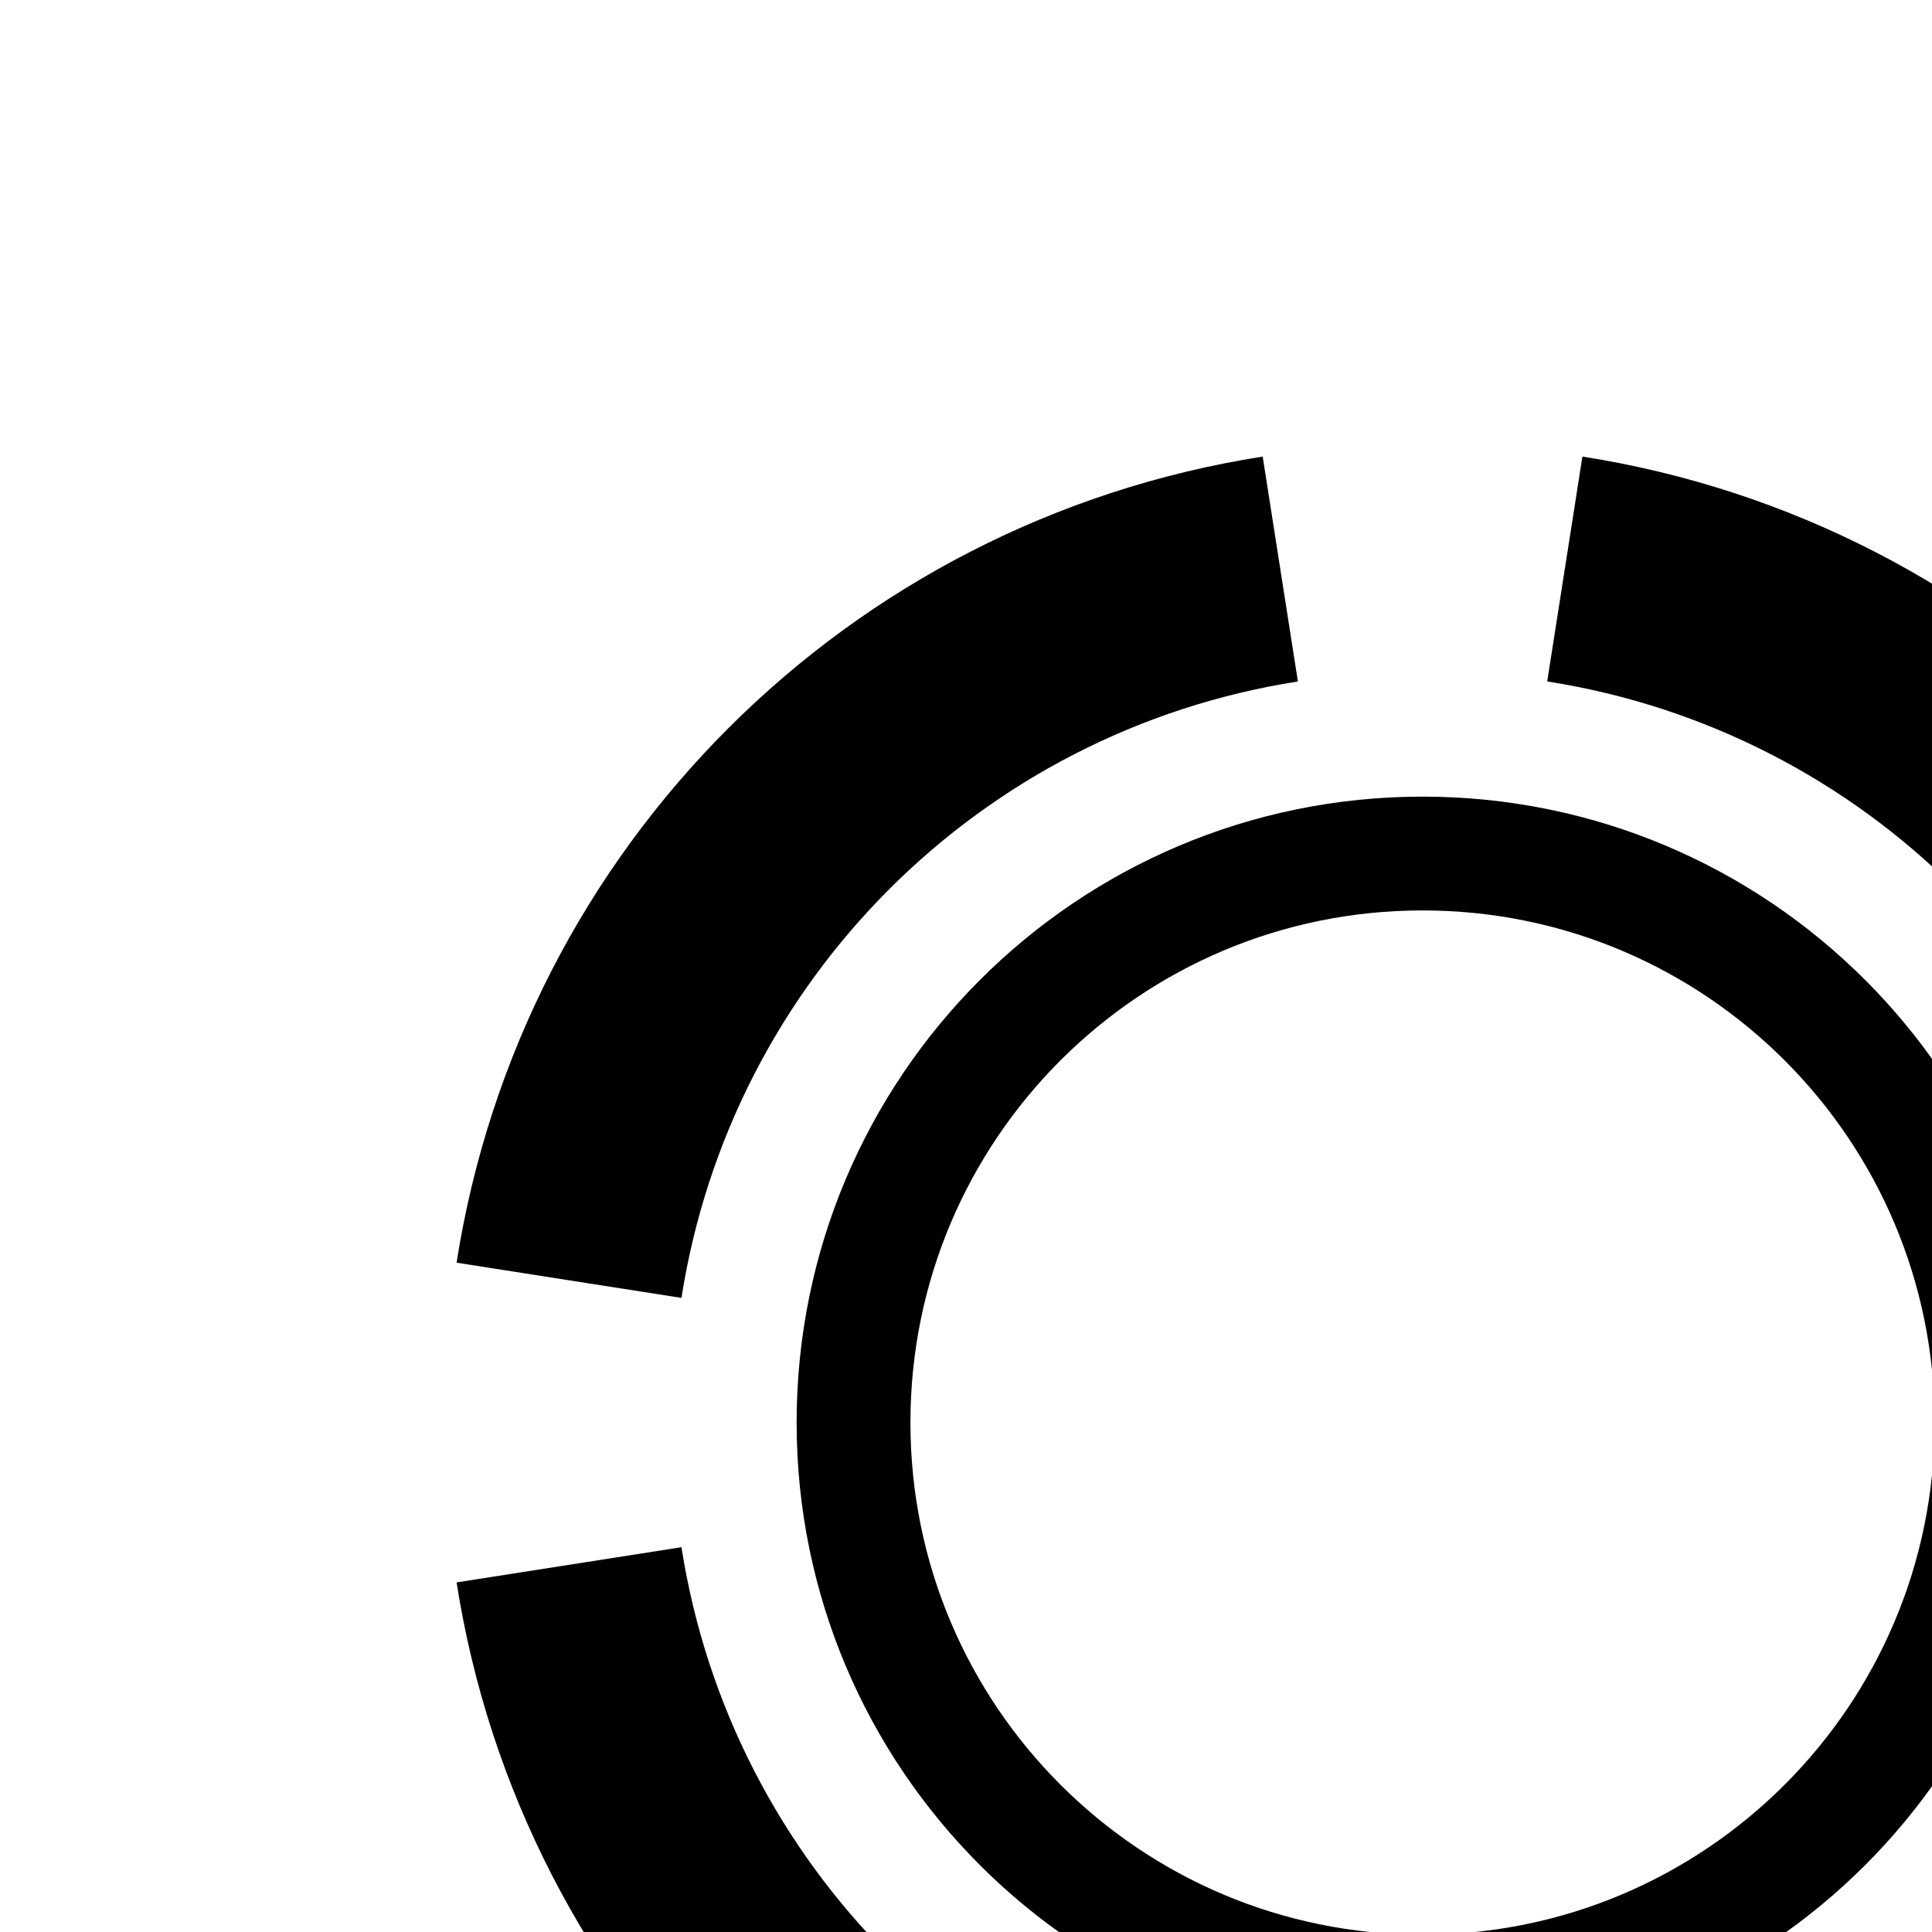
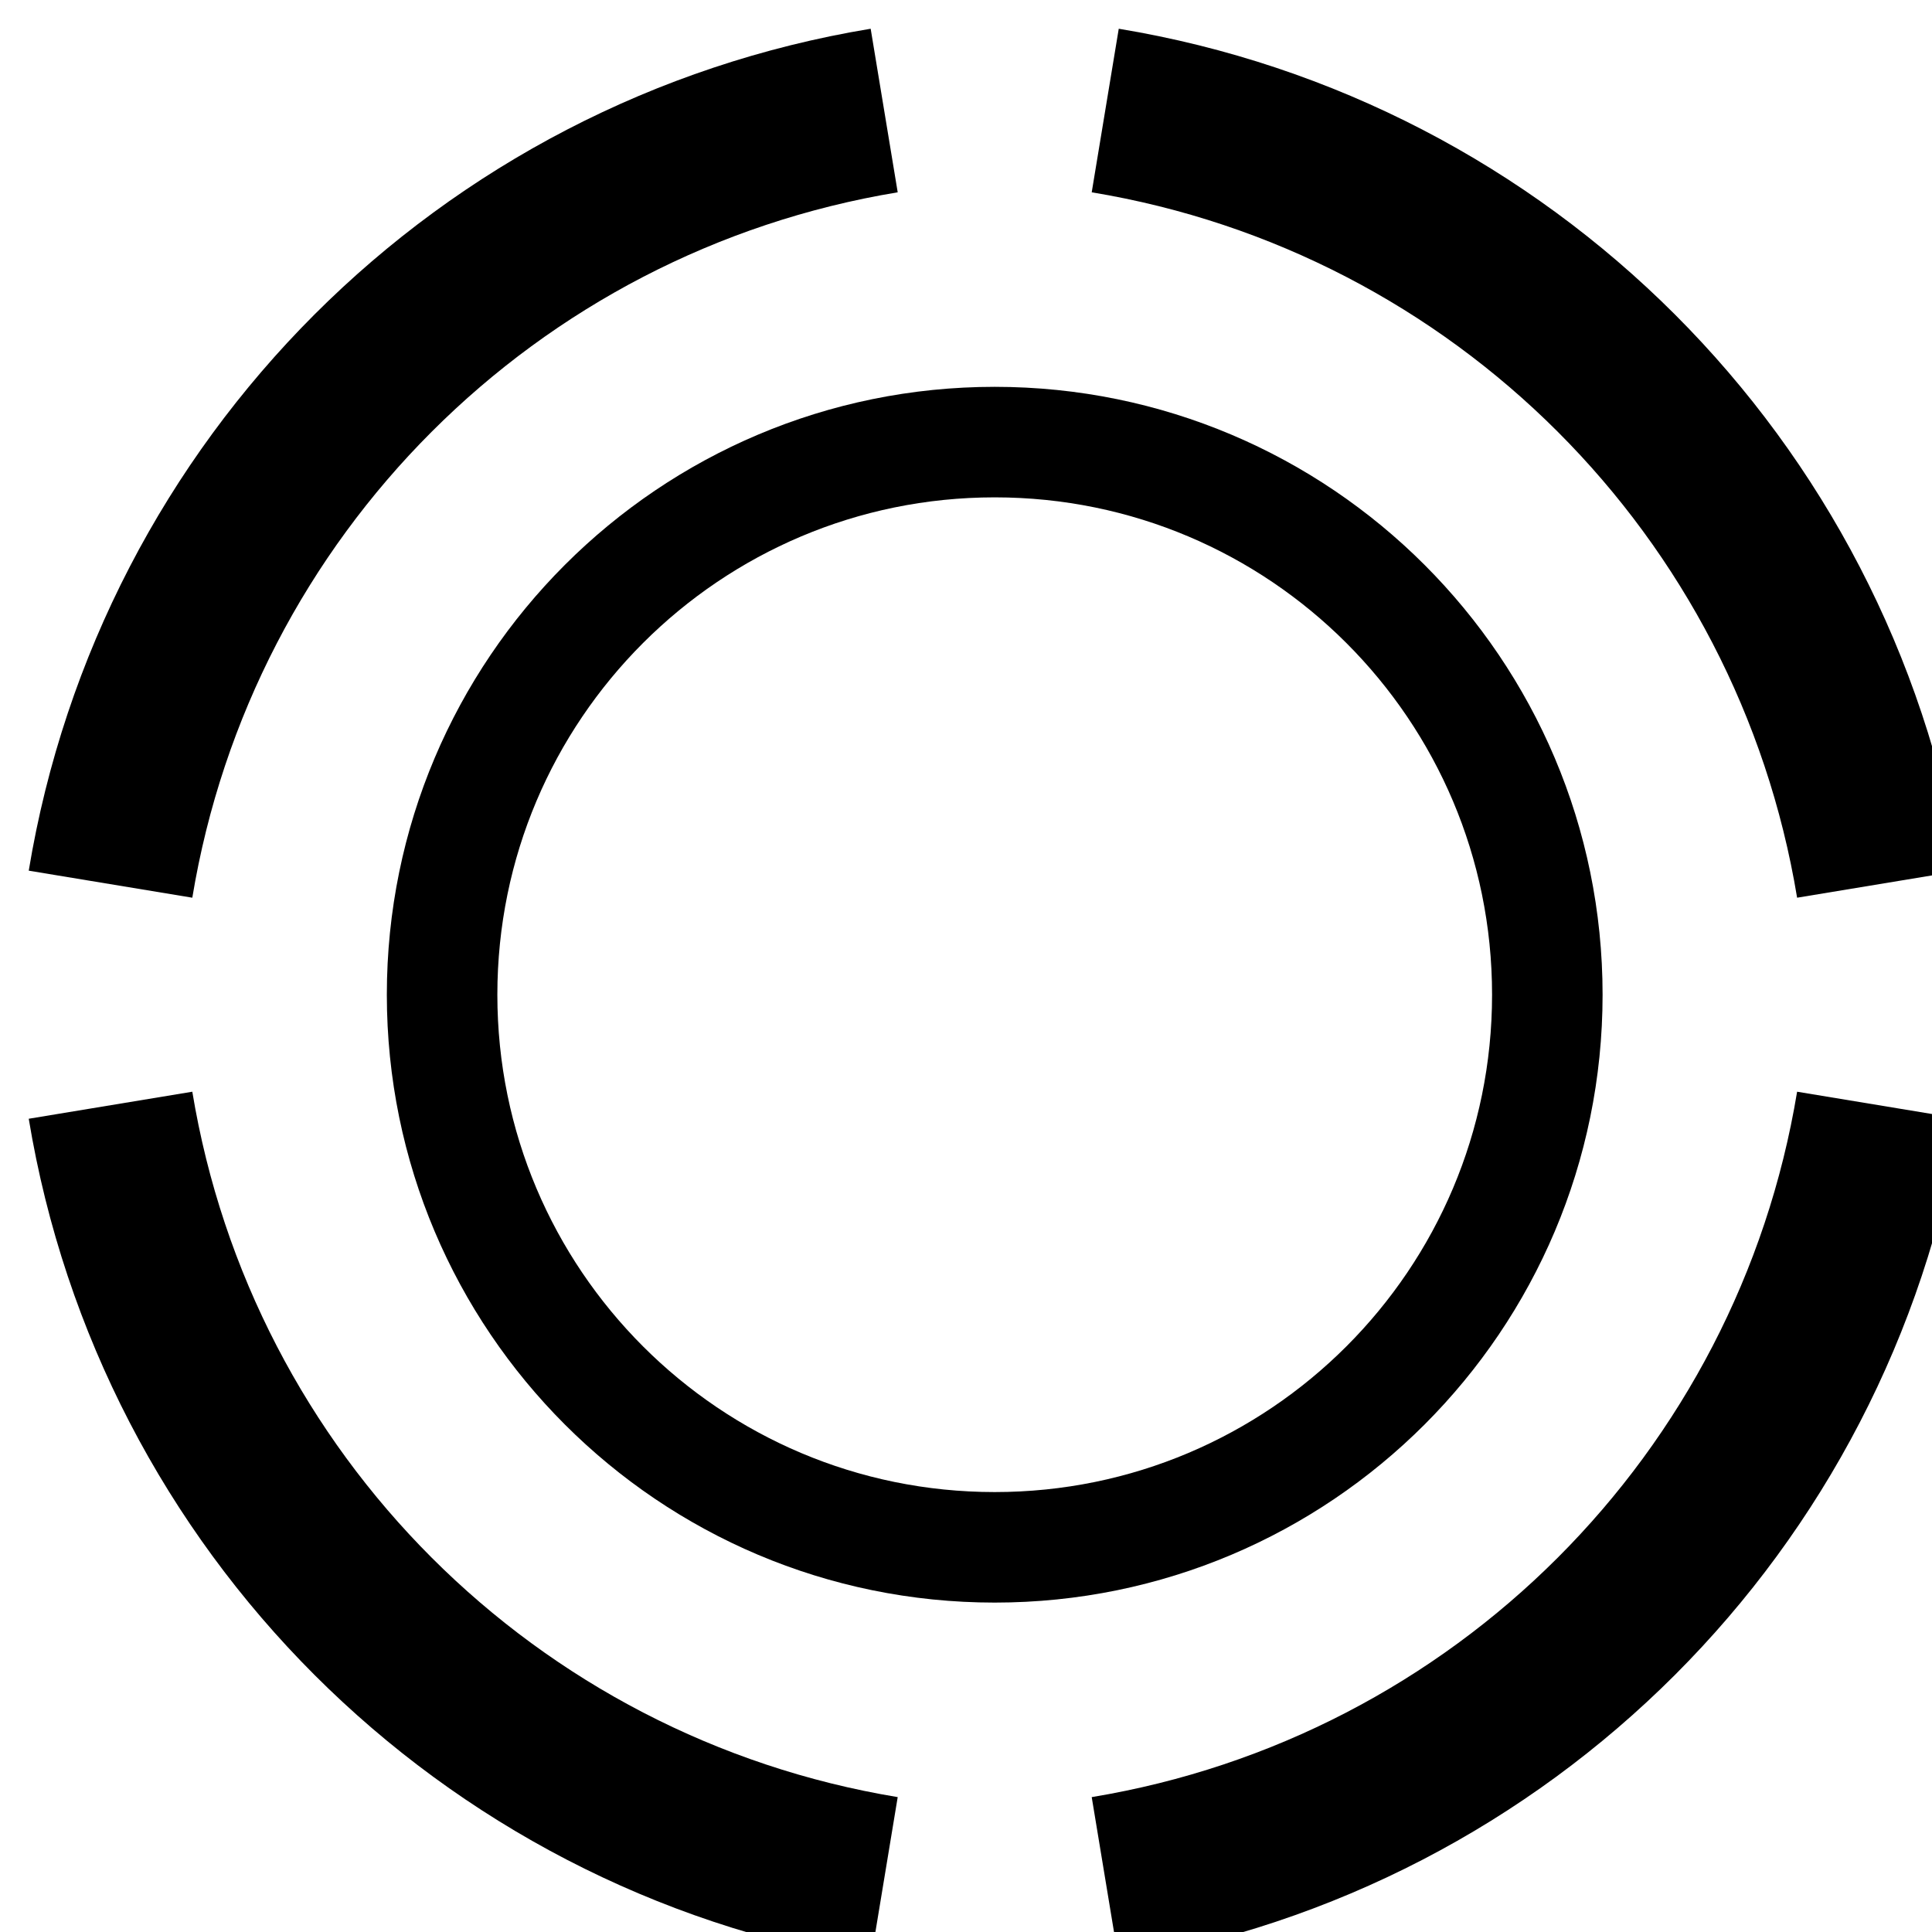
<svg xmlns="http://www.w3.org/2000/svg">
-   <circle cx="50" cy="50" r="20" style="stroke: #000000; stroke-width: 4; fill: none" />
-   <path d="M55,20 A30,30 0 0 1 80,45 M80,55 A30,30 0 0 1 55,80 M45,80 A30,30 0 0 1 20,55 M20,45 A30,30 0 0 1 45,20" style="stroke: #000000; stroke-width: 8; fill: none" />
+   <circle cx="18" cy="18" r="10" style="stroke: #000000; stroke-width: 2; fill: none" />
+   <path d="M20,2 A17,17 0 0 1 34,16 M34,20 A17,17 0 0 1 20,34 M16,34 A17,17 0 0 1 2,20 M2,16 A17,17 0 0 1 16,2" style="stroke: #000000; stroke-width: 3; fill: none" />
</svg>
